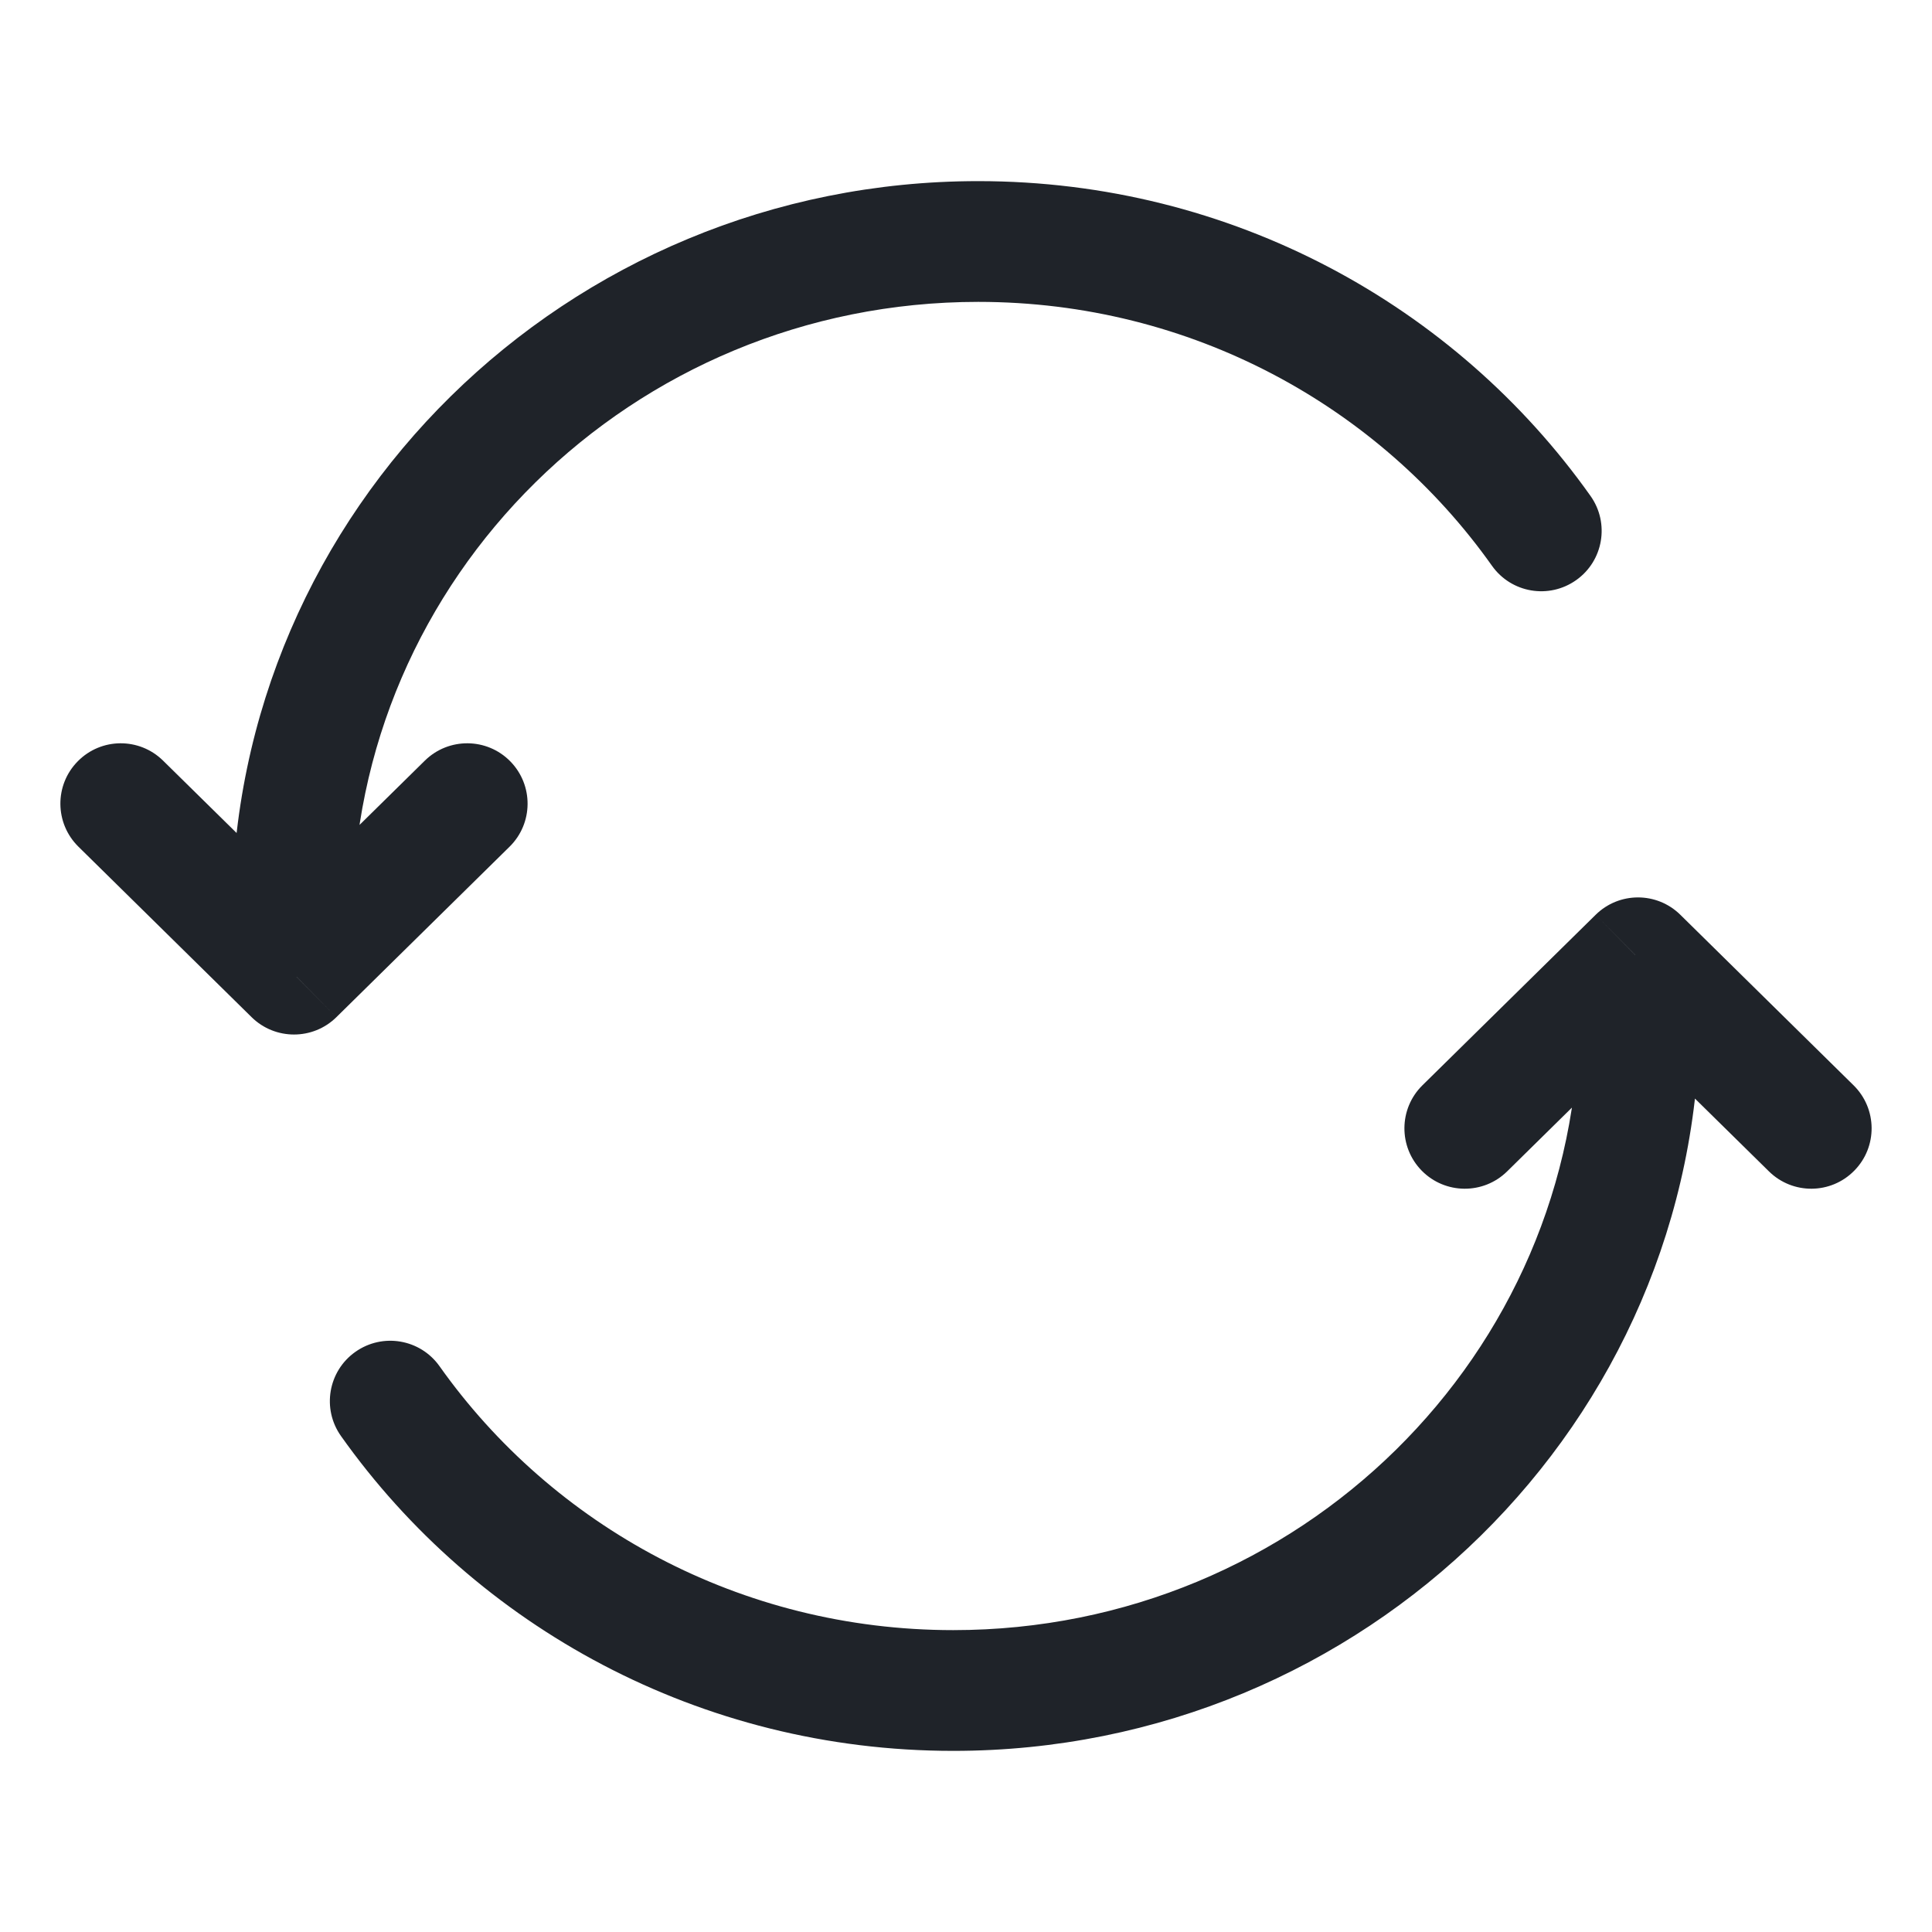
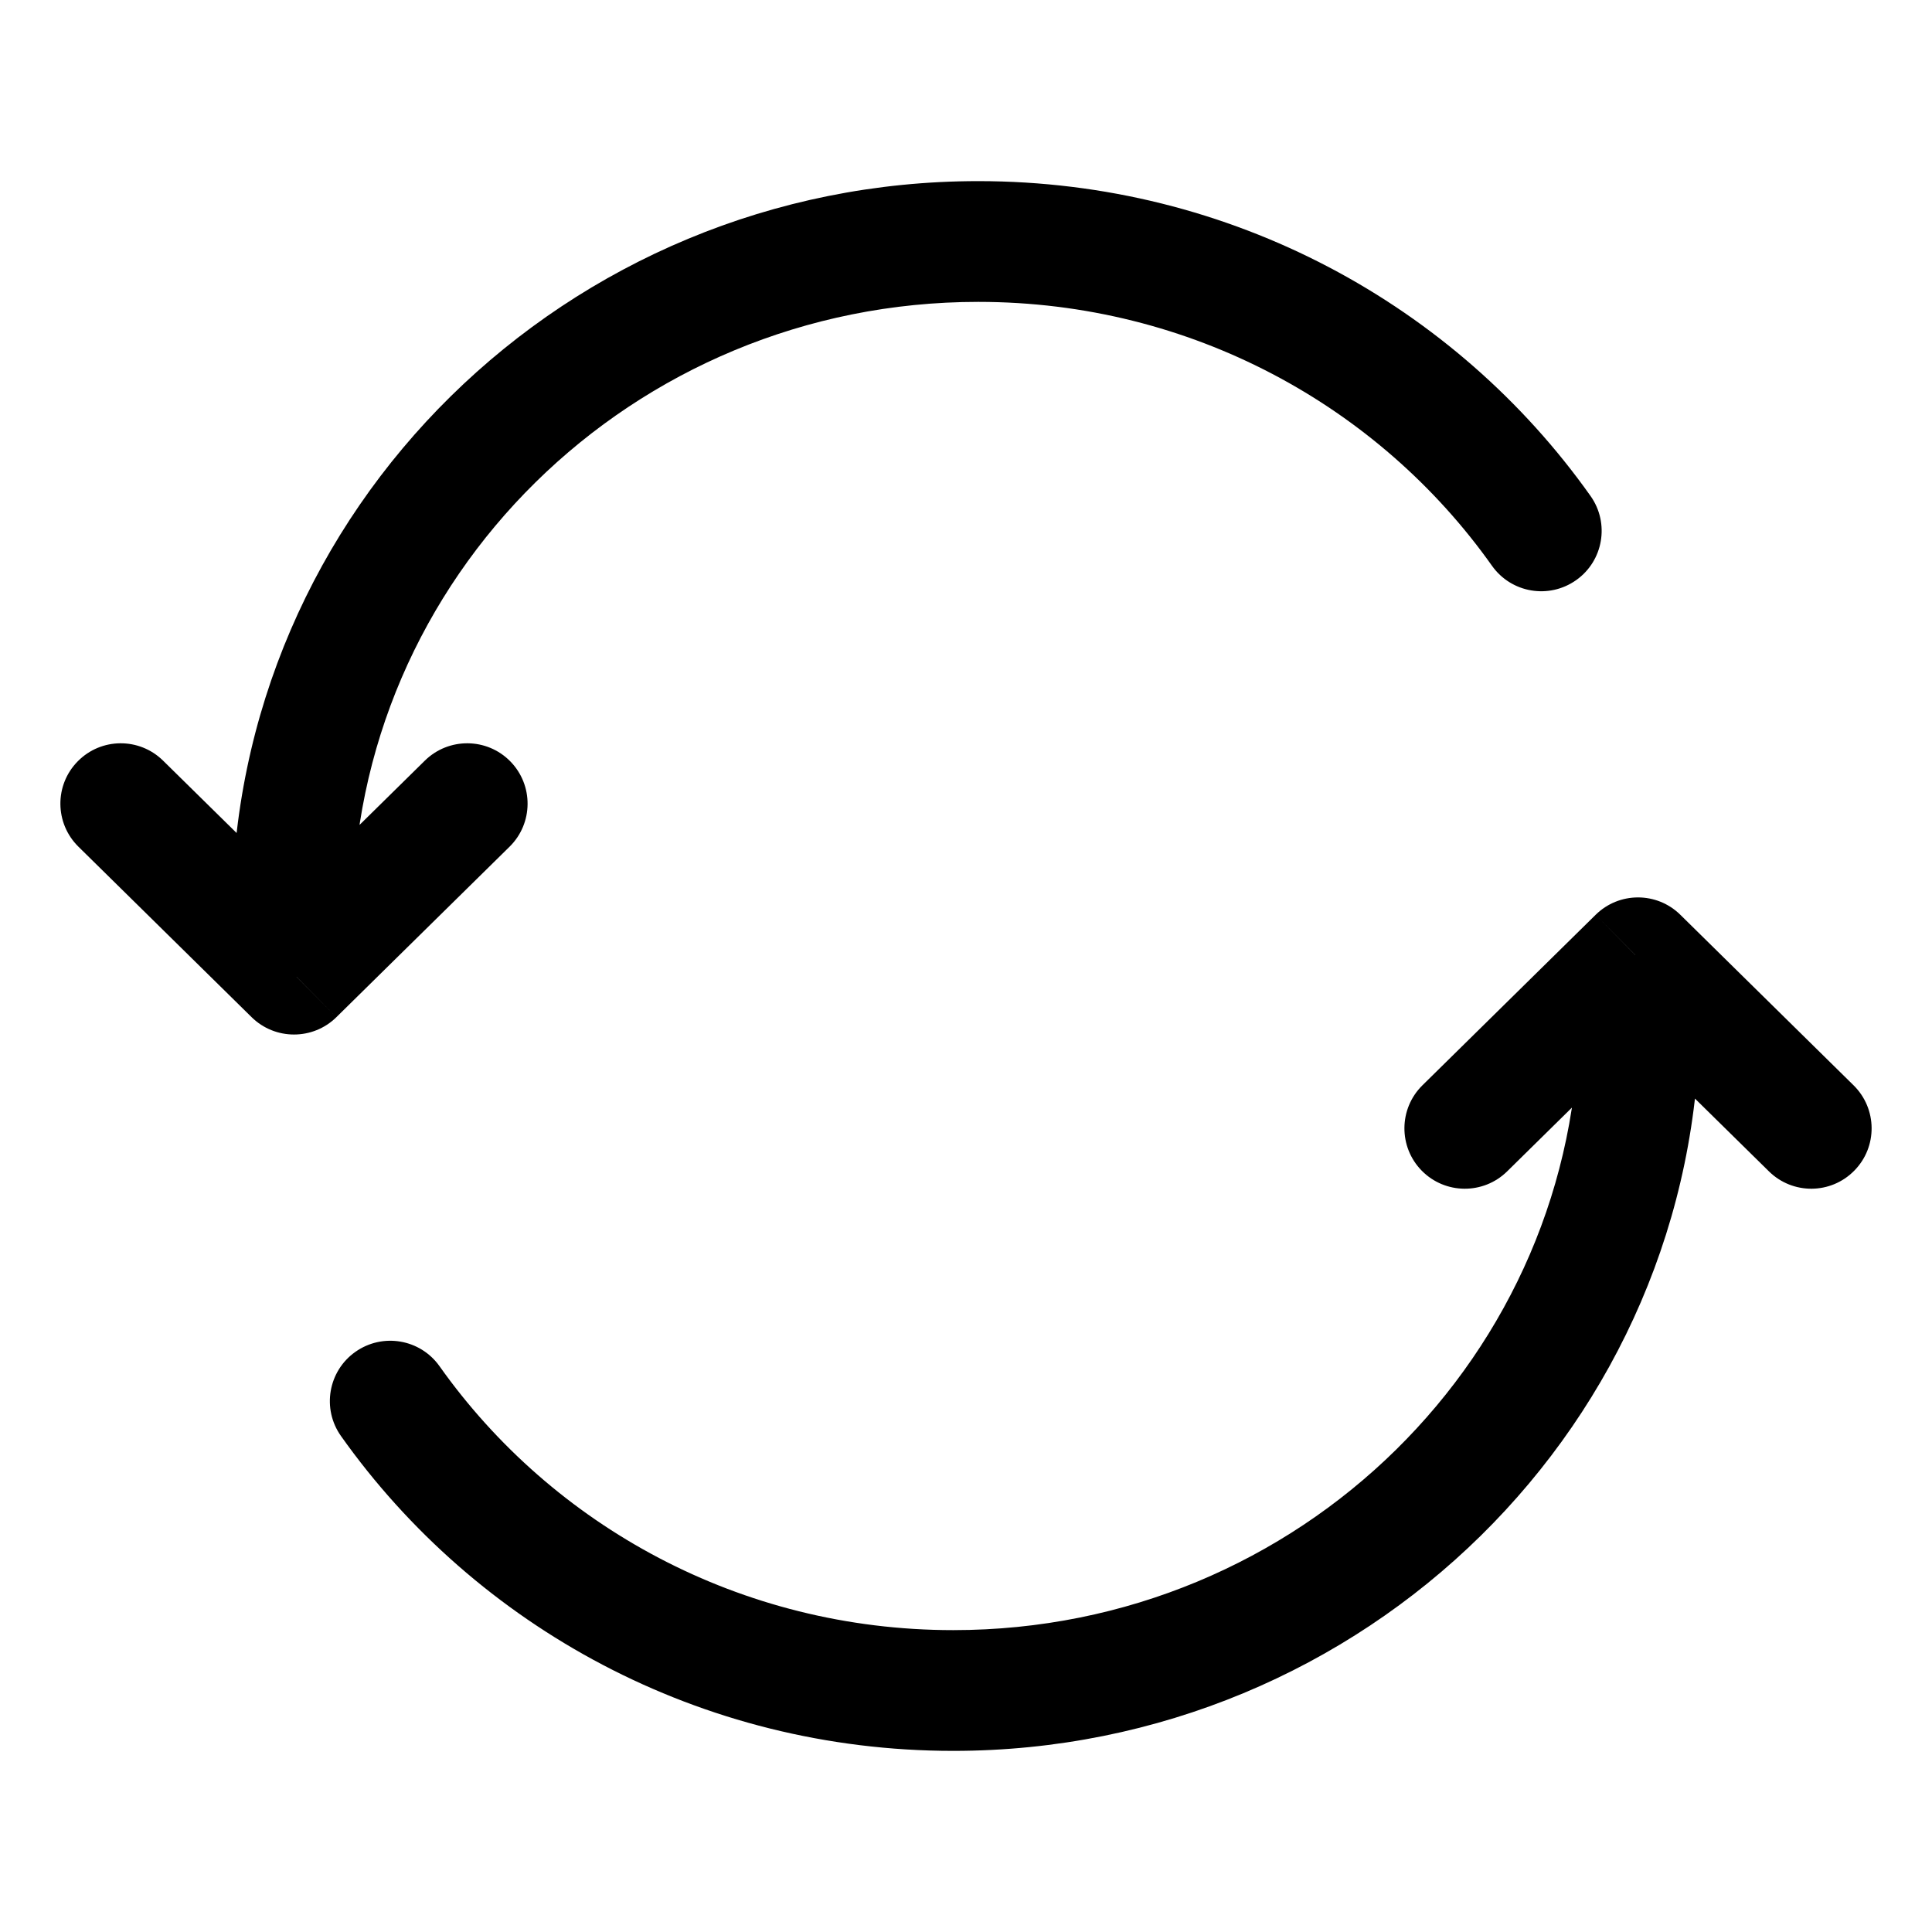
<svg xmlns="http://www.w3.org/2000/svg" width="20" height="20" viewBox="0 0 20 20" fill="none">
-   <path d="M2.4 9.49C2.4 9.835 2.68 10.114 3.025 10.114C3.371 10.114 3.65 9.835 3.65 9.49H2.4ZM15.445 5.857C15.645 6.139 16.035 6.205 16.317 6.005C16.598 5.806 16.665 5.416 16.465 5.134L15.445 5.857ZM5.275 8.765C5.521 8.523 5.524 8.127 5.282 7.881C5.04 7.635 4.644 7.632 4.398 7.874L5.275 8.765ZM3.043 10.085L2.605 10.53C2.848 10.769 3.239 10.769 3.482 10.53L3.043 10.085ZM1.688 7.874C1.442 7.632 1.047 7.635 0.805 7.881C0.562 8.127 0.566 8.523 0.812 8.765L1.688 7.874ZM17.595 10.511C17.595 10.165 17.315 9.885 16.97 9.885C16.625 9.885 16.345 10.165 16.345 10.511H17.595ZM4.55 14.143C4.35 13.861 3.96 13.795 3.678 13.995C3.397 14.194 3.33 14.584 3.53 14.866L4.55 14.143ZM14.725 11.235C14.479 11.477 14.476 11.873 14.718 12.119C14.96 12.365 15.356 12.368 15.602 12.126L14.725 11.235ZM16.957 9.915L17.395 9.47C17.152 9.23 16.761 9.23 16.518 9.47L16.957 9.915ZM18.312 12.126C18.558 12.368 18.953 12.365 19.195 12.119C19.438 11.873 19.434 11.477 19.188 11.235L18.312 12.126ZM3.65 9.49C3.65 5.984 6.541 3.125 10.127 3.125V1.875C5.869 1.875 2.4 5.275 2.4 9.49H3.65ZM10.127 3.125C12.331 3.125 14.276 4.207 15.445 5.857L16.465 5.134C15.068 3.163 12.749 1.875 10.127 1.875V3.125ZM4.398 7.874L2.605 9.639L3.482 10.53L5.275 8.765L4.398 7.874ZM3.482 9.639L1.688 7.874L0.812 8.765L2.605 10.53L3.482 9.639ZM16.345 10.511C16.345 14.016 13.455 16.875 9.868 16.875V18.125C14.126 18.125 17.595 14.725 17.595 10.511H16.345ZM9.868 16.875C7.664 16.875 5.719 15.793 4.55 14.143L3.53 14.866C4.927 16.837 7.247 18.125 9.868 18.125V16.875ZM15.602 12.126L17.395 10.361L16.518 9.47L14.725 11.235L15.602 12.126ZM16.518 10.361L18.312 12.126L19.188 11.235L17.395 9.47L16.518 10.361Z" fill="#1F2329" />
+   <path d="M2.4 9.49C2.4 9.835 2.68 10.114 3.025 10.114C3.371 10.114 3.65 9.835 3.65 9.49H2.4ZM15.445 5.857C15.645 6.139 16.035 6.205 16.317 6.005C16.598 5.806 16.665 5.416 16.465 5.134L15.445 5.857ZM5.275 8.765C5.521 8.523 5.524 8.127 5.282 7.881C5.04 7.635 4.644 7.632 4.398 7.874L5.275 8.765ZM3.043 10.085L2.605 10.53C2.848 10.769 3.239 10.769 3.482 10.53L3.043 10.085ZM1.688 7.874C1.442 7.632 1.047 7.635 0.805 7.881C0.562 8.127 0.566 8.523 0.812 8.765L1.688 7.874ZM17.595 10.511C17.595 10.165 17.315 9.885 16.97 9.885C16.625 9.885 16.345 10.165 16.345 10.511H17.595ZM4.55 14.143C4.35 13.861 3.96 13.795 3.678 13.995C3.397 14.194 3.33 14.584 3.53 14.866L4.55 14.143ZM14.725 11.235C14.479 11.477 14.476 11.873 14.718 12.119C14.96 12.365 15.356 12.368 15.602 12.126L14.725 11.235ZM16.957 9.915L17.395 9.47C17.152 9.23 16.761 9.23 16.518 9.47L16.957 9.915ZM18.312 12.126C18.558 12.368 18.953 12.365 19.195 12.119C19.438 11.873 19.434 11.477 19.188 11.235L18.312 12.126ZM3.65 9.49C3.65 5.984 6.541 3.125 10.127 3.125V1.875C5.869 1.875 2.4 5.275 2.4 9.49H3.65ZM10.127 3.125C12.331 3.125 14.276 4.207 15.445 5.857L16.465 5.134C15.068 3.163 12.749 1.875 10.127 1.875V3.125ZM4.398 7.874L2.605 9.639L3.482 10.53L5.275 8.765L4.398 7.874ZM3.482 9.639L1.688 7.874L0.812 8.765L2.605 10.53L3.482 9.639ZM16.345 10.511C16.345 14.016 13.455 16.875 9.868 16.875V18.125C14.126 18.125 17.595 14.725 17.595 10.511H16.345ZM9.868 16.875C7.664 16.875 5.719 15.793 4.55 14.143L3.53 14.866C4.927 16.837 7.247 18.125 9.868 18.125V16.875ZM15.602 12.126L17.395 10.361L16.518 9.47L14.725 11.235L15.602 12.126ZM16.518 10.361L18.312 12.126L19.188 11.235L17.395 9.47L16.518 10.361Z" fill="currentColor" />
</svg>
